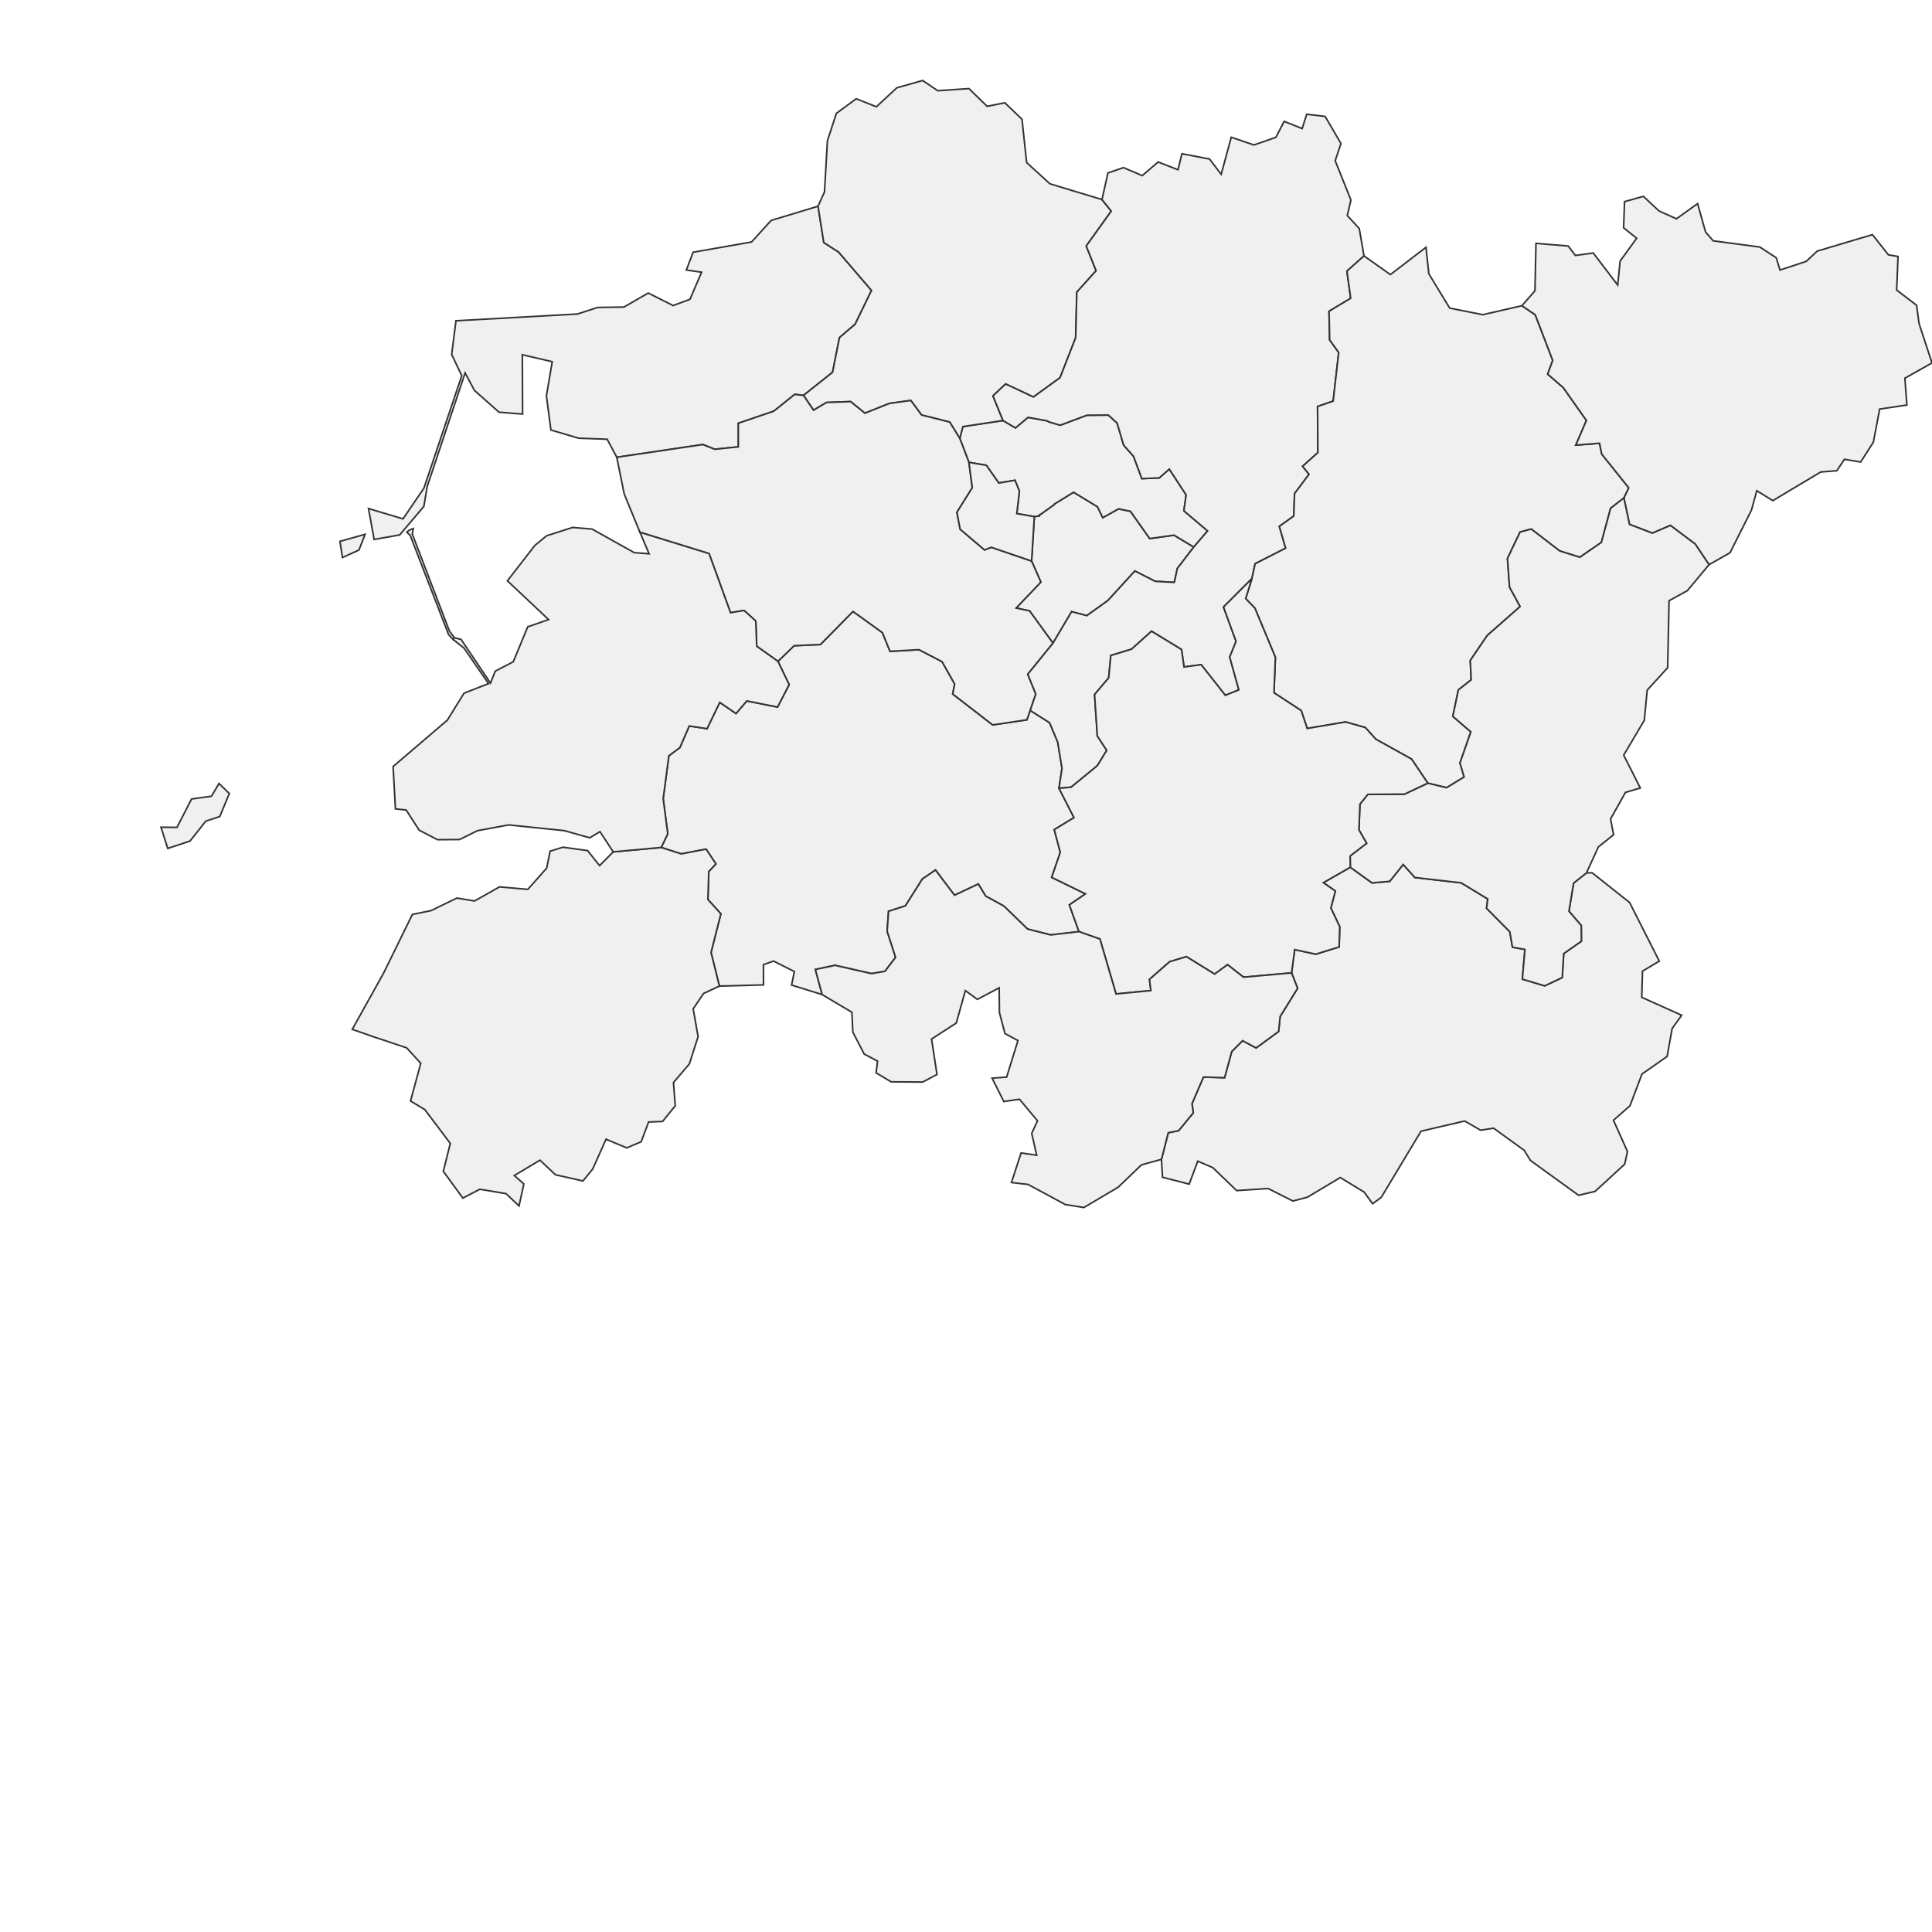
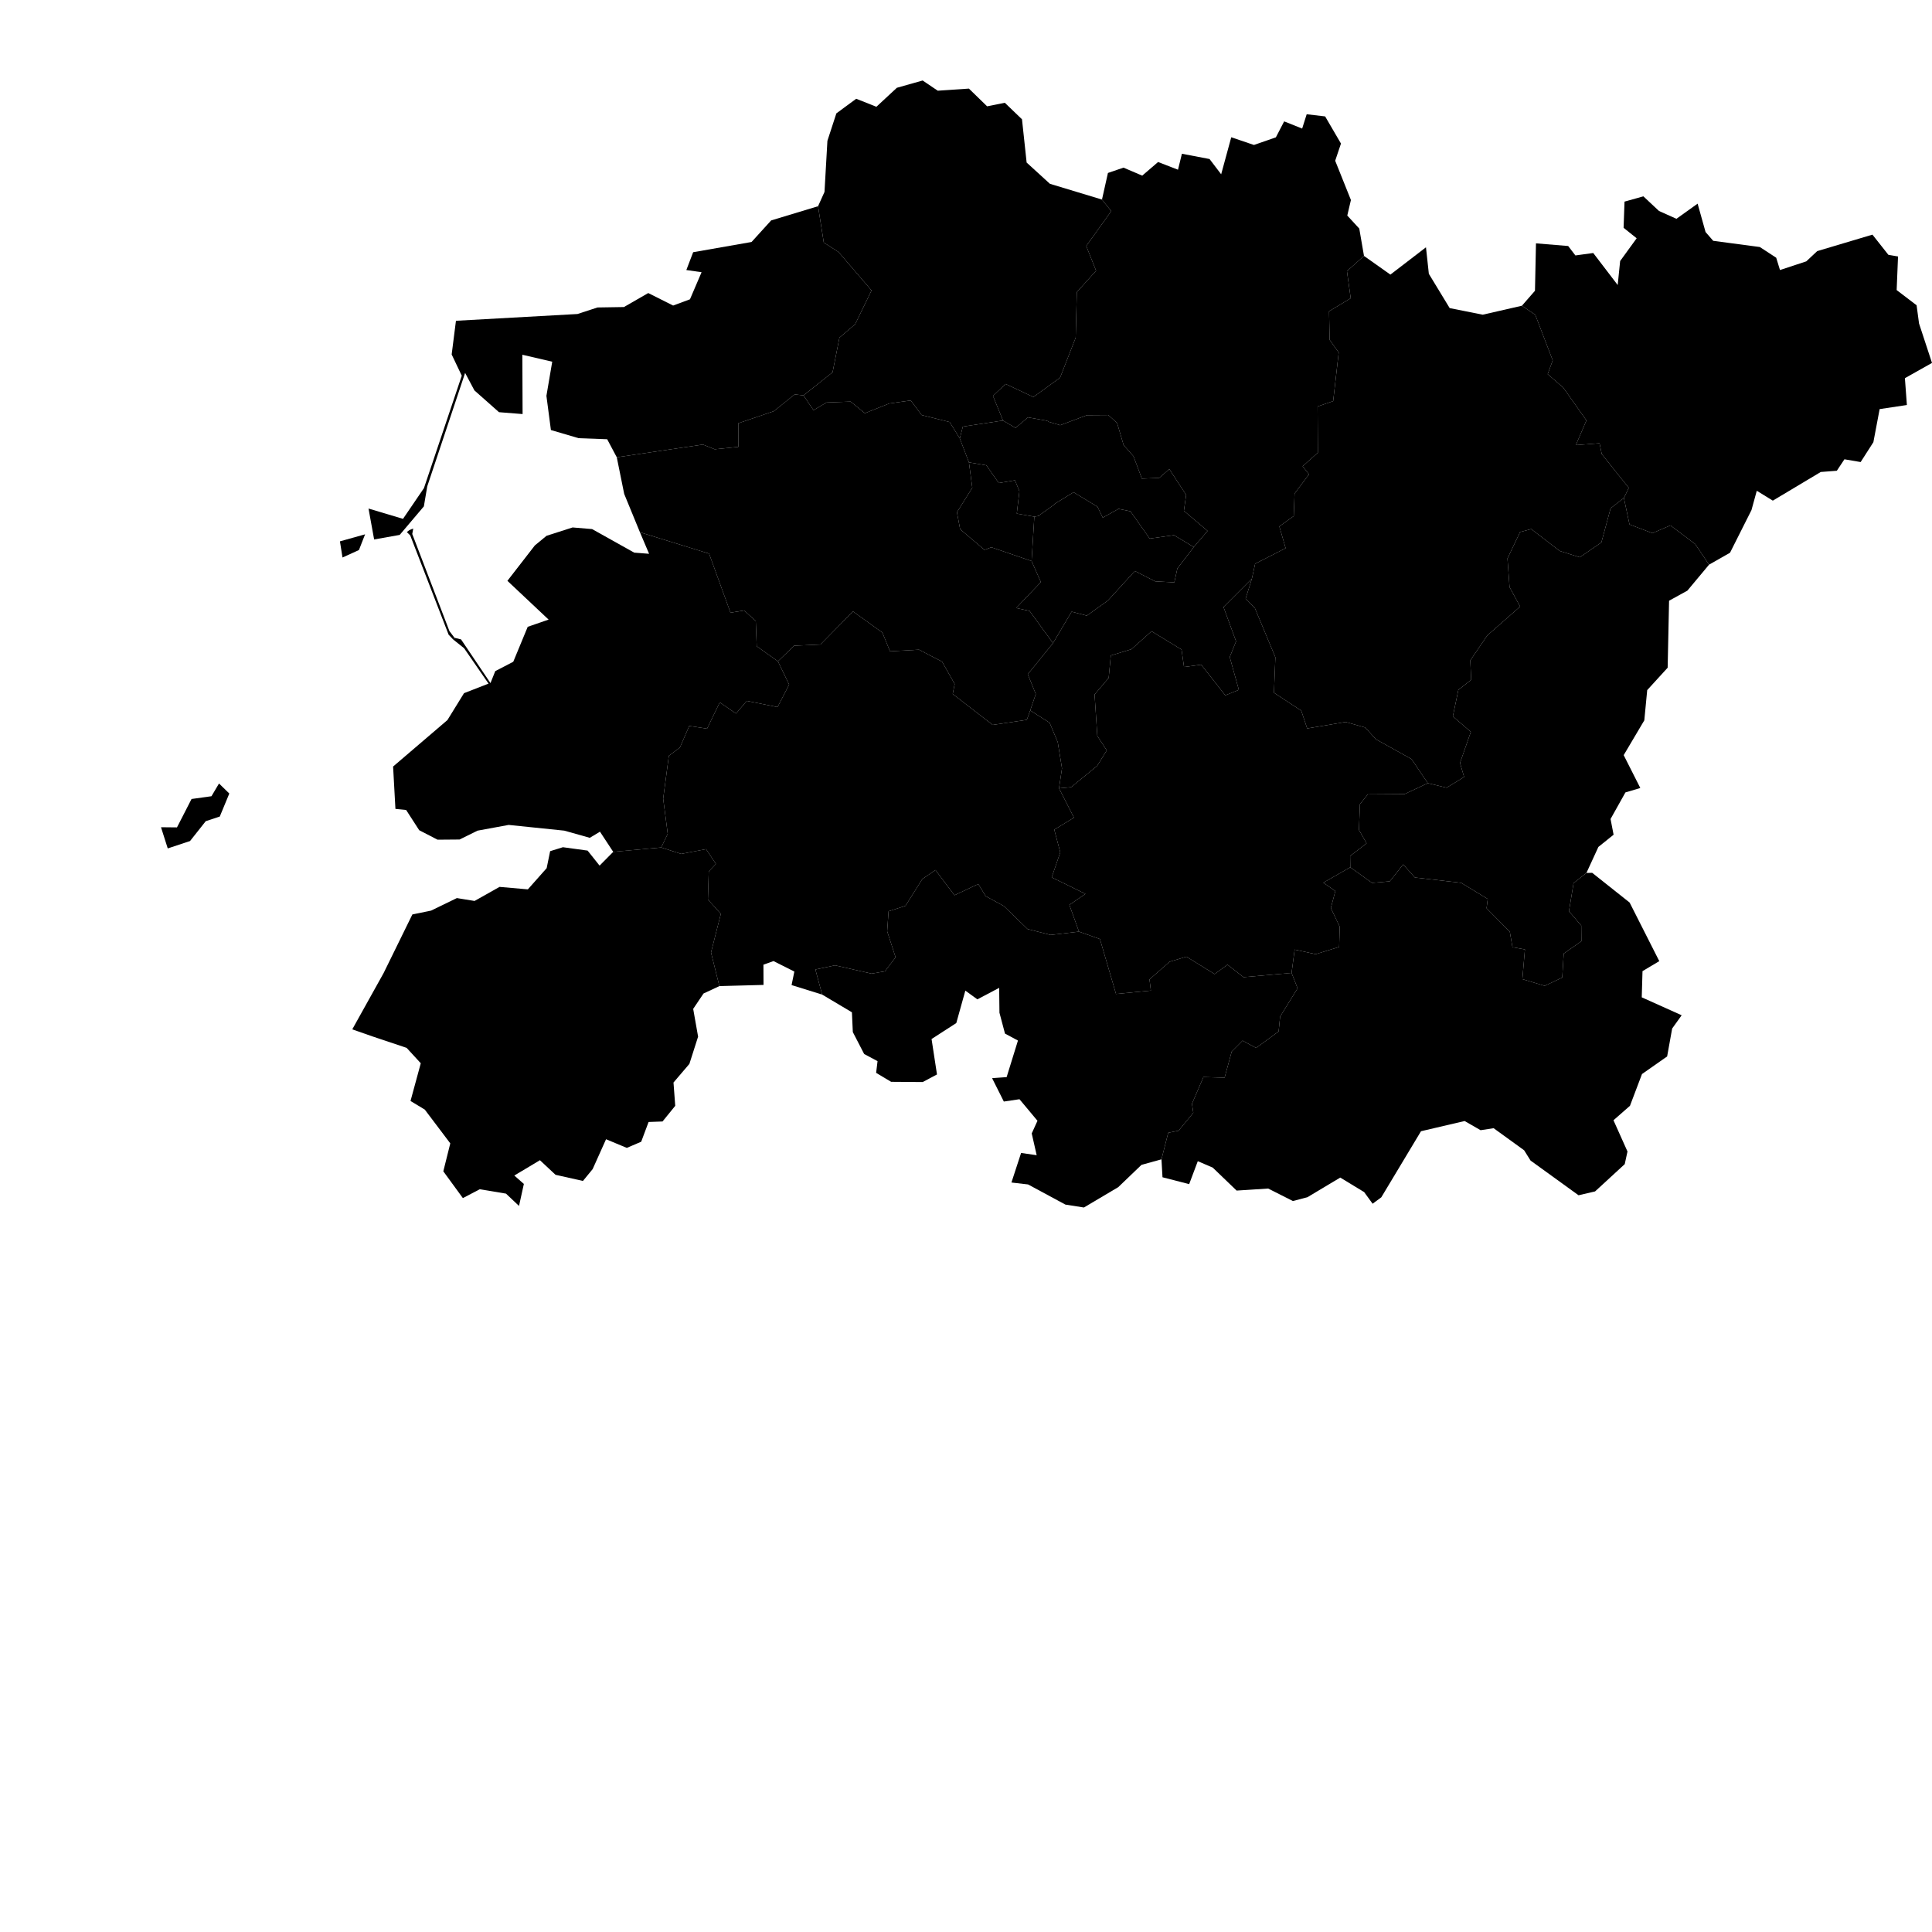
<svg xmlns="http://www.w3.org/2000/svg" width="1200" height="1200" viewBox="0 0 1100 1200">
-   <style>
- .region-path { stroke: #333; }
- .sido { stroke-width: 2; fill: #e0e0e0; }
- .sigungu { stroke-width: 1; fill: #f0f0f0; }
- </style>
-   <path id="35011" data-region="전주시 완산구" data-code="35011" d="M 691.47 339.77 L 679.19 332.40 L 664.10 334.51 L 652.15 317.58 L 644.73 316.06 L 634.95 321.53 L 631.67 314.75 L 616.81 305.74 L 604.86 313.09 L 604.87 313.35 L 595.95 319.75 L 595.85 319.65 L 595.82 319.67 L 595.47 319.88 L 595.47 320.42 L 595.19 320.44 L 592.44 320.90 L 590.74 348.49 L 596.50 361.55 L 581.12 377.66 L 589.49 379.44 L 604.03 399.48 L 615.60 379.93 L 625.04 382.39 L 638.15 372.99 L 654.89 354.67 L 667.52 361.09 L 679.40 361.73 L 681.29 353.06 L 691.47 339.77 Z" fill="#f0f0f0" stroke="#333" class="region-path sigungu" />
-   <path id="35012" data-region="전주시 덕진구" data-code="35012" d="M 691.47 339.77 L 700.06 329.76 L 685.34 317.28 L 686.73 307.38 L 676.27 291.35 L 670.03 296.82 L 659.24 297.29 L 654.04 283.40 L 647.90 276.46 L 643.85 262.72 L 638.40 257.80 L 625.10 257.90 L 608.50 264.10 L 601.30 261.98 L 601.01 261.67 L 599.90 261.25 L 599.64 261.23 L 588.51 259.23 L 580.74 265.78 L 572.98 261.20 L 548.04 264.96 L 546.15 272.33 L 551.83 287.18 L 562.65 289.03 L 570.34 300.01 L 580.42 298.33 L 583.10 304.90 L 583.12 305.06 L 583.14 305.16 L 583.16 305.30 L 581.54 319.01 L 592.44 320.90 L 595.19 320.44 L 595.47 320.42 L 595.47 319.88 L 595.82 319.67 L 595.85 319.65 L 595.95 319.75 L 604.87 313.35 L 604.86 313.09 L 616.81 305.74 L 631.67 314.75 L 634.95 321.53 L 644.73 316.06 L 652.15 317.58 L 664.10 334.51 L 679.19 332.40 L 691.47 339.77 Z" fill="#f0f0f0" stroke="#333" class="region-path sigungu" />
-   <path id="35020" data-region="군산시" data-code="35020" d="M 176.76 331.88 L 161.15 336.24 L 162.73 346.28 L 172.95 341.63 L 176.76 331.88 Z M 449.06 245.59 L 467.13 231.23 L 471.40 209.71 L 481.14 201.40 L 491.32 180.39 L 470.85 156.54 L 461.67 150.64 L 458.11 128.09 L 428.97 136.91 L 416.81 150.30 L 380.53 156.66 L 376.30 167.72 L 385.76 169.08 L 378.55 185.90 L 368.09 189.78 L 352.64 182.02 L 337.54 190.71 L 321.12 190.97 L 308.66 195.04 L 233.20 199.24 L 230.54 220.16 L 236.81 233.35 L 213.32 303.18 L 200.32 322.27 L 178.89 315.87 L 182.38 335.07 L 198.26 332.24 L 213.27 314.52 L 215.37 302.09 L 238.89 231.62 L 244.67 242.49 L 259.94 256.02 L 274.59 257.18 L 274.44 220.34 L 293.00 224.66 L 289.39 245.87 L 292.18 267.10 L 309.41 272.17 L 327.13 272.82 L 333.09 284.03 L 386.58 276.12 L 393.93 279.05 L 408.61 277.56 L 408.58 262.90 L 430.60 255.41 L 443.62 244.97 L 449.06 245.59 Z" fill="#f0f0f0" stroke="#333" class="region-path sigungu" />
-   <path id="35030" data-region="익산시" data-code="35030" d="M 551.81 55.03 L 532.46 56.34 L 523.07 50.00 L 507.05 54.53 L 494.34 66.32 L 481.81 61.34 L 469.48 70.42 L 463.92 87.46 L 462.11 119.21 L 458.11 128.09 L 461.67 150.64 L 470.85 156.54 L 491.32 180.39 L 481.14 201.40 L 471.40 209.71 L 467.13 231.23 L 449.06 245.59 L 455.29 254.79 L 463.39 249.99 L 478.33 249.44 L 487.19 256.65 L 502.40 250.59 L 515.71 248.74 L 522.41 257.78 L 539.87 262.16 L 546.15 272.33 L 548.04 264.96 L 572.98 261.20 L 566.75 245.89 L 574.61 238.49 L 591.86 246.59 L 608.42 234.60 L 618.13 209.73 L 618.83 181.46 L 630.80 168.15 L 624.69 152.79 L 640.22 131.14 L 634.46 123.95 L 602.12 114.16 L 587.66 100.96 L 584.78 74.10 L 574.12 63.84 L 563.12 66.04 L 551.81 55.03 Z" fill="#f0f0f0" stroke="#333" class="region-path sigungu" />
-   <path id="35040" data-region="정읍시" data-code="35040" d="M 589.88 441.26 L 587.79 447.09 L 566.57 450.25 L 541.75 431.06 L 542.96 424.85 L 535.14 410.96 L 520.80 403.53 L 502.80 404.54 L 498.07 392.92 L 479.81 379.77 L 459.58 400.32 L 443.24 401.06 L 433.19 410.77 L 440.15 425.22 L 432.94 439.18 L 413.83 435.34 L 407.17 443.20 L 397.06 436.25 L 389.16 452.59 L 378.11 450.90 L 372.28 464.34 L 365.44 469.42 L 361.91 496.05 L 364.75 517.91 L 360.69 526.38 L 373.09 530.37 L 388.57 527.43 L 394.67 536.60 L 390.22 541.28 L 389.69 558.69 L 397.73 567.59 L 391.63 591.60 L 396.82 612.48 L 424.24 611.75 L 424.18 599.17 L 430.45 596.94 L 443.39 603.45 L 441.66 611.85 L 460.66 617.76 L 456.45 602.17 L 468.67 599.59 L 491.33 604.74 L 499.65 603.31 L 506.27 594.62 L 501.04 578.45 L 501.90 566.01 L 512.39 562.64 L 522.88 545.98 L 531.05 540.39 L 542.85 556.05 L 557.64 549.08 L 562.23 556.62 L 573.52 562.77 L 588.23 577.04 L 602.55 580.70 L 620.18 578.65 L 614.21 562.04 L 624.19 555.20 L 603.24 544.94 L 608.56 529.40 L 604.83 515.31 L 617.07 507.85 L 607.77 489.62 L 609.63 477.21 L 606.98 460.96 L 601.93 448.89 L 589.88 441.26 Z" fill="#f0f0f0" stroke="#333" class="region-path sigungu" />
-   <path id="35050" data-region="남원시" data-code="35050" d="M 935.36 542.20 L 927.37 548.55 L 924.51 565.99 L 932.14 574.87 L 932.22 584.61 L 921.25 592.28 L 920.34 607.19 L 909.42 612.32 L 895.57 608.16 L 897.16 589.71 L 889.43 588.33 L 887.77 578.72 L 873.33 564.13 L 874.07 558.37 L 857.56 548.34 L 828.79 545.03 L 821.55 536.92 L 813.19 547.42 L 802.21 548.38 L 788.69 538.67 L 771.95 548.24 L 779.40 553.45 L 776.61 564.00 L 782.13 575.60 L 781.77 588.16 L 767.19 592.65 L 754.13 589.81 L 752.22 604.30 L 755.95 613.85 L 745.11 631.41 L 744.17 640.67 L 730.19 650.89 L 721.78 646.36 L 715.04 653.14 L 710.61 669.37 L 697.47 668.97 L 690.35 685.58 L 691.19 691.16 L 682.06 702.28 L 675.60 703.59 L 671.41 720.08 L 672.05 731.22 L 688.61 735.49 L 693.97 721.23 L 703.25 725.22 L 718.09 739.49 L 737.68 738.22 L 753.04 745.98 L 762.05 743.62 L 782.46 731.41 L 797.30 740.43 L 802.56 747.66 L 807.95 743.67 L 832.61 702.62 L 859.71 696.29 L 869.62 701.99 L 877.71 700.74 L 896.66 714.46 L 900.64 720.83 L 930.47 742.40 L 940.73 740.01 L 959.15 723.07 L 960.86 715.22 L 952.16 695.81 L 962.40 686.83 L 969.87 667.11 L 985.49 656.17 L 988.61 638.83 L 994.51 630.60 L 969.72 619.46 L 970.19 603.19 L 980.61 596.98 L 962.19 560.59 L 938.93 542.12 L 935.36 542.20 Z" fill="#f0f0f0" stroke="#333" class="region-path sigungu" />
-   <path id="35060" data-region="김제시" data-code="35060" d="M 232.29 396.15 L 229.15 391.98 L 206.06 331.67 L 206.67 328.32 L 205.40 328.75 L 204.13 329.37 L 202.69 330.48 L 204.81 332.57 L 228.65 394.23 L 231.49 397.21 L 232.29 396.15 Z M 449.06 245.59 L 443.62 244.97 L 430.60 255.41 L 408.58 262.90 L 408.61 277.56 L 393.93 279.05 L 386.58 276.12 L 333.09 284.03 L 337.70 306.78 L 347.48 330.60 L 390.42 343.86 L 403.73 380.55 L 412.18 379.18 L 419.42 385.72 L 420.02 401.40 L 433.19 410.77 L 443.24 401.06 L 459.58 400.32 L 479.81 379.77 L 498.07 392.92 L 502.80 404.54 L 520.80 403.53 L 535.14 410.96 L 542.96 424.85 L 541.75 431.06 L 566.57 450.25 L 587.79 447.09 L 589.88 441.26 L 593.35 431.09 L 588.37 418.80 L 604.03 399.48 L 589.49 379.44 L 581.12 377.66 L 596.50 361.55 L 590.74 348.49 L 565.74 339.92 L 561.53 341.56 L 546.36 328.71 L 544.37 318.19 L 553.91 302.94 L 551.83 287.18 L 546.15 272.33 L 539.87 262.16 L 522.41 257.78 L 515.71 248.74 L 502.40 250.59 L 487.19 256.65 L 478.33 249.44 L 463.39 249.99 L 455.29 254.79 L 449.06 245.59 Z" fill="#f0f0f0" stroke="#333" class="region-path sigungu" />
-   <path id="35510" data-region="완주군" data-code="35510" d="M 583.10 304.90 L 580.42 298.33 L 570.34 300.01 L 562.65 289.03 L 551.83 287.18 L 553.91 302.94 L 544.37 318.19 L 546.36 328.71 L 561.53 341.56 L 565.74 339.92 L 590.74 348.49 L 592.44 320.90 L 581.54 319.01 L 583.16 305.30 L 583.14 305.16 L 583.12 305.06 L 583.10 304.90 Z M 797.20 158.96 L 794.27 141.97 L 786.82 133.88 L 789.08 124.23 L 779.31 99.84 L 782.90 89.17 L 773.07 72.31 L 761.61 70.96 L 758.79 79.86 L 747.61 75.39 L 742.47 85.30 L 728.85 90.04 L 714.75 85.26 L 708.49 108.25 L 701.27 98.77 L 684.11 95.50 L 681.67 105.41 L 669.31 100.63 L 659.46 109.09 L 647.83 104.12 L 638.16 107.43 L 634.46 123.95 L 640.22 131.14 L 624.69 152.79 L 630.80 168.15 L 618.83 181.46 L 618.13 209.73 L 608.42 234.60 L 591.86 246.59 L 574.61 238.49 L 566.75 245.89 L 572.98 261.20 L 580.74 265.78 L 588.51 259.23 L 599.64 261.23 L 599.90 261.25 L 601.01 261.67 L 601.30 261.98 L 608.50 264.10 L 625.10 257.90 L 638.40 257.80 L 643.85 262.72 L 647.90 276.46 L 654.04 283.40 L 659.24 297.29 L 670.03 296.82 L 676.27 291.35 L 686.73 307.38 L 685.34 317.28 L 700.06 329.76 L 691.47 339.77 L 681.29 353.06 L 679.40 361.73 L 667.52 361.09 L 654.89 354.67 L 638.15 372.99 L 625.04 382.39 L 615.60 379.93 L 604.03 399.48 L 588.37 418.80 L 593.35 431.09 L 589.88 441.26 L 601.93 448.89 L 606.98 460.96 L 609.63 477.21 L 607.77 489.62 L 615.28 488.94 L 631.54 475.62 L 637.42 466.06 L 631.57 457.13 L 629.86 431.37 L 638.61 421.07 L 639.95 407.14 L 652.80 403.22 L 665.24 392.08 L 683.88 403.46 L 685.42 414.27 L 696.06 412.85 L 711.06 431.88 L 719.47 428.48 L 713.81 408.11 L 717.74 398.35 L 709.94 377.03 L 727.58 359.38 L 729.59 350.15 L 748.53 340.49 L 744.62 326.95 L 753.57 320.53 L 754.08 306.55 L 763.07 294.60 L 759.08 289.62 L 768.56 281.12 L 768.37 252.47 L 778.05 249.14 L 781.50 218.95 L 775.87 211.10 L 775.50 193.34 L 788.95 185.25 L 786.61 168.40 L 797.20 158.96 Z" fill="#f0f0f0" stroke="#333" class="region-path sigungu" />
-   <path id="35520" data-region="진안군" data-code="35520" d="M 895.29 189.89 L 870.96 195.46 L 850.42 191.36 L 837.48 170.07 L 835.70 153.60 L 813.60 170.56 L 797.20 158.96 L 786.61 168.40 L 788.95 185.25 L 775.50 193.34 L 775.87 211.10 L 781.50 218.95 L 778.05 249.14 L 768.37 252.47 L 768.56 281.12 L 759.08 289.62 L 763.07 294.60 L 754.08 306.55 L 753.57 320.53 L 744.62 326.95 L 748.53 340.49 L 729.59 350.15 L 727.58 359.38 L 723.69 371.80 L 729.43 377.73 L 742.16 408.27 L 741.29 430.28 L 758.22 441.38 L 761.92 452.46 L 785.78 448.43 L 798.01 451.89 L 804.54 459.14 L 826.75 471.49 L 836.85 486.45 L 848.49 489.26 L 859.39 482.61 L 856.83 473.88 L 863.57 454.57 L 852.39 444.95 L 855.81 428.51 L 863.77 422.25 L 863.23 410.20 L 873.79 394.67 L 894.18 376.74 L 887.61 364.66 L 886.32 346.86 L 894.16 330.44 L 901.07 328.61 L 918.76 342.21 L 931.25 346.13 L 944.66 336.89 L 950.38 315.70 L 958.63 309.30 L 961.67 303.02 L 944.88 282.05 L 943.50 275.31 L 928.77 276.47 L 935.35 261.13 L 920.95 240.73 L 911.30 232.39 L 914.42 223.81 L 903.59 195.54 L 895.29 189.89 Z" fill="#f0f0f0" stroke="#333" class="region-path sigungu" />
-   <path id="35530" data-region="무주군" data-code="35530" d="M 1128.90 159.30 L 1122.91 158.27 L 1113.01 145.74 L 1078.71 155.97 L 1071.91 162.34 L 1055.58 167.72 L 1053.23 160.07 L 1043.06 153.43 L 1014.10 149.58 L 1009.35 144.11 L 1004.42 126.49 L 991.26 135.90 L 980.43 131.04 L 970.73 121.95 L 959.02 125.23 L 958.44 141.50 L 966.56 148.00 L 956.30 162.13 L 954.78 177.04 L 939.59 157.14 L 928.51 158.66 L 924.02 152.80 L 904.02 151.15 L 903.40 180.60 L 895.29 189.89 L 903.59 195.54 L 914.42 223.81 L 911.30 232.39 L 920.95 240.73 L 935.35 261.13 L 928.77 276.47 L 943.50 275.31 L 944.88 282.05 L 961.67 303.02 L 958.63 309.30 L 962.11 325.72 L 976.33 331.15 L 987.51 326.34 L 1002.92 337.92 L 1011.52 350.73 L 1024.55 343.31 L 1037.87 316.84 L 1041.17 304.82 L 1051.13 310.96 L 1080.89 293.16 L 1090.89 292.39 L 1095.61 285.27 L 1105.68 286.99 L 1113.59 274.65 L 1117.48 254.10 L 1134.40 251.56 L 1133.17 234.89 L 1150.00 225.42 L 1141.95 200.92 L 1140.43 189.60 L 1128.05 180.17 L 1128.90 159.30 Z" fill="#f0f0f0" stroke="#333" class="region-path sigungu" />
-   <path id="35540" data-region="장수군" data-code="35540" d="M 958.63 309.30 L 950.38 315.70 L 944.66 336.89 L 931.25 346.13 L 918.76 342.21 L 901.07 328.61 L 894.16 330.44 L 886.32 346.86 L 887.61 364.66 L 894.18 376.74 L 873.79 394.67 L 863.23 410.20 L 863.77 422.25 L 855.81 428.51 L 852.39 444.95 L 863.57 454.57 L 856.83 473.88 L 859.39 482.61 L 848.49 489.26 L 836.85 486.45 L 822.34 493.24 L 799.59 493.40 L 794.68 499.48 L 794.07 515.48 L 798.82 523.80 L 788.59 531.65 L 788.69 538.67 L 802.21 548.38 L 813.19 547.42 L 821.55 536.92 L 828.79 545.03 L 857.56 548.34 L 874.07 558.37 L 873.33 564.13 L 887.77 578.72 L 889.43 588.33 L 897.16 589.71 L 895.57 608.16 L 909.42 612.32 L 920.34 607.19 L 921.25 592.28 L 932.22 584.61 L 932.14 574.87 L 924.51 565.99 L 927.37 548.55 L 935.36 542.20 L 942.79 526.04 L 952.23 518.46 L 950.34 508.70 L 959.58 492.19 L 968.82 489.44 L 958.50 469.03 L 971.31 447.41 L 973.11 428.64 L 985.81 414.73 L 986.69 373.12 L 998.06 366.86 L 1011.52 350.73 L 1002.92 337.92 L 987.51 326.34 L 976.33 331.15 L 962.11 325.72 L 958.63 309.30 Z" fill="#f0f0f0" stroke="#333" class="region-path sigungu" />
-   <path id="35550" data-region="임실군" data-code="35550" d="M 836.85 486.45 L 826.75 471.49 L 804.54 459.14 L 798.01 451.89 L 785.78 448.43 L 761.92 452.46 L 758.22 441.38 L 741.29 430.28 L 742.16 408.27 L 729.43 377.73 L 723.69 371.80 L 727.58 359.38 L 709.94 377.03 L 717.74 398.35 L 713.81 408.11 L 719.47 428.48 L 711.06 431.88 L 696.06 412.85 L 685.42 414.27 L 683.88 403.46 L 665.24 392.08 L 652.80 403.22 L 639.95 407.14 L 638.61 421.07 L 629.86 431.37 L 631.57 457.13 L 637.42 466.06 L 631.54 475.62 L 615.28 488.94 L 607.77 489.62 L 617.07 507.85 L 604.83 515.31 L 608.56 529.40 L 603.24 544.94 L 624.19 555.20 L 614.21 562.04 L 620.18 578.65 L 633.19 583.27 L 643.18 617.37 L 664.83 615.26 L 663.97 608.31 L 676.49 597.35 L 686.91 594.20 L 704.43 605.03 L 712.42 599.18 L 722.38 606.94 L 752.22 604.30 L 754.13 589.81 L 767.19 592.65 L 781.77 588.16 L 782.13 575.60 L 776.61 564.00 L 779.40 553.45 L 771.95 548.24 L 788.69 538.67 L 788.59 531.65 L 798.82 523.80 L 794.07 515.48 L 794.68 499.48 L 799.59 493.40 L 822.34 493.24 L 836.85 486.45 Z" fill="#f0f0f0" stroke="#333" class="region-path sigungu" />
-   <path id="35560" data-region="순창군" data-code="35560" d="M 620.18 578.65 L 602.55 580.70 L 588.23 577.04 L 573.52 562.77 L 562.23 556.62 L 557.64 549.08 L 542.85 556.05 L 531.05 540.39 L 522.88 545.98 L 512.39 562.64 L 501.90 566.01 L 501.04 578.45 L 506.27 594.62 L 499.65 603.31 L 491.33 604.74 L 468.67 599.59 L 456.45 602.17 L 460.66 617.76 L 479.14 628.75 L 479.70 641.04 L 486.75 654.67 L 495.06 659.09 L 494.18 666.37 L 503.51 671.94 L 523.12 672.08 L 531.98 667.36 L 528.61 645.35 L 543.97 635.44 L 549.59 615.29 L 557.06 620.72 L 570.60 613.57 L 570.78 629.03 L 574.22 641.99 L 582.27 646.30 L 575.24 669.01 L 566.21 669.67 L 573.50 684.19 L 583.22 682.75 L 594.40 696.14 L 590.82 703.99 L 593.90 717.52 L 584.22 716.12 L 578.22 734.48 L 588.55 735.68 L 611.74 748.19 L 623.24 750.00 L 644.55 737.37 L 659.00 723.51 L 671.41 720.08 L 675.60 703.59 L 682.06 702.28 L 691.19 691.16 L 690.35 685.58 L 697.47 668.97 L 710.61 669.37 L 715.04 653.14 L 721.78 646.36 L 730.19 650.89 L 744.17 640.67 L 745.11 631.41 L 755.95 613.85 L 752.22 604.30 L 722.38 606.94 L 712.42 599.18 L 704.43 605.03 L 686.91 594.20 L 676.49 597.35 L 663.97 608.31 L 664.83 615.26 L 643.18 617.37 L 633.19 583.27 L 620.18 578.65 Z" fill="#f0f0f0" stroke="#333" class="region-path sigungu" />
-   <path id="35570" data-region="고창군" data-code="35570" d="M 330.88 529.10 L 322.41 537.65 L 314.97 528.32 L 299.64 526.22 L 291.70 528.68 L 289.54 539.23 L 277.86 552.40 L 260.28 550.86 L 244.76 559.60 L 233.77 557.81 L 217.74 565.60 L 206.13 567.98 L 188.27 604.39 L 168.80 639.35 L 181.45 643.77 L 202.57 650.85 L 211.35 660.41 L 204.98 683.84 L 213.84 689.19 L 229.68 710.17 L 225.35 727.52 L 237.50 744.16 L 247.98 738.67 L 264.28 741.38 L 272.37 749.03 L 275.38 735.37 L 269.45 730.15 L 285.36 720.62 L 295.04 729.68 L 312.08 733.51 L 318.11 726.15 L 326.43 707.60 L 339.32 712.97 L 348.26 709.15 L 352.85 696.89 L 361.51 696.57 L 369.40 686.85 L 368.32 672.37 L 378.19 660.81 L 383.60 643.87 L 380.55 626.63 L 386.98 617.07 L 396.82 612.48 L 391.63 591.60 L 397.73 567.59 L 389.69 558.69 L 390.22 541.28 L 394.67 536.60 L 388.57 527.43 L 373.09 530.37 L 360.69 526.38 L 330.88 529.10 Z" fill="#f0f0f0" stroke="#333" class="region-path sigungu" />
-   <path id="35580" data-region="부안군" data-code="35580" d="M 86.03 486.64 L 81.35 494.55 L 68.97 496.27 L 59.93 513.91 L 50.00 513.81 L 54.19 526.97 L 68.04 522.38 L 77.79 510.05 L 86.51 507.17 L 92.43 492.87 L 86.03 486.64 Z M 347.48 330.60 L 353.16 343.97 L 343.92 343.25 L 317.76 328.62 L 305.65 327.61 L 289.47 332.79 L 282.21 338.77 L 265.16 360.76 L 290.75 384.84 L 277.78 389.32 L 268.80 411.03 L 257.61 416.85 L 254.64 424.28 L 236.37 397.15 L 232.29 396.15 L 231.49 397.21 L 238.24 402.60 L 253.44 424.61 L 238.21 430.54 L 227.90 447.25 L 194.16 476.11 L 195.61 502.41 L 202.26 503.10 L 210.37 515.66 L 221.77 521.55 L 235.44 521.44 L 246.62 515.93 L 265.95 512.37 L 300.52 515.93 L 316.31 520.38 L 322.65 516.57 L 330.88 529.10 L 360.69 526.38 L 364.75 517.91 L 361.91 496.05 L 365.44 469.42 L 372.28 464.34 L 378.11 450.90 L 389.16 452.59 L 397.06 436.25 L 407.17 443.20 L 413.83 435.34 L 432.94 439.18 L 440.15 425.22 L 433.19 410.77 L 420.02 401.40 L 419.42 385.72 L 412.18 379.18 L 403.73 380.55 L 390.42 343.86 L 347.48 330.60 Z" fill="#f0f0f0" stroke="#333" class="region-path sigungu" />
+   <path id="35011" data-region="전주시 완산구" data-code="35011" d="M 691.47 339.77 L 679.19 332.40 L 664.10 334.51 L 652.15 317.58 L 644.73 316.06 L 634.95 321.53 L 631.67 314.75 L 616.81 305.74 L 604.86 313.09 L 604.87 313.35 L 595.95 319.75 L 595.85 319.65 L 595.82 319.67 L 595.47 319.88 L 595.47 320.42 L 595.19 320.44 L 592.44 320.90 L 590.74 348.49 L 596.50 361.55 L 581.12 377.66 L 589.49 379.44 L 604.03 399.48 L 615.60 379.93 L 625.04 382.39 L 638.15 372.99 L 654.89 354.67 L 667.52 361.09 L 679.40 361.73 L 681.29 353.06 L 691.47 339.77 Z" class="region-path sigungu" />
+   <path id="35012" data-region="전주시 덕진구" data-code="35012" d="M 691.47 339.77 L 700.06 329.76 L 685.34 317.28 L 686.73 307.38 L 676.27 291.35 L 670.03 296.82 L 659.24 297.29 L 654.04 283.40 L 647.90 276.46 L 643.85 262.72 L 638.40 257.80 L 625.10 257.90 L 608.50 264.10 L 601.30 261.98 L 601.01 261.67 L 599.90 261.25 L 599.64 261.23 L 588.51 259.23 L 580.74 265.78 L 572.98 261.20 L 548.04 264.96 L 546.15 272.33 L 551.83 287.18 L 562.65 289.03 L 570.34 300.01 L 580.42 298.33 L 583.10 304.90 L 583.12 305.06 L 583.14 305.16 L 583.16 305.30 L 581.54 319.01 L 592.44 320.90 L 595.19 320.44 L 595.47 320.42 L 595.47 319.88 L 595.82 319.67 L 595.85 319.65 L 595.95 319.75 L 604.87 313.35 L 604.86 313.09 L 616.81 305.74 L 631.67 314.75 L 634.95 321.53 L 644.73 316.06 L 652.15 317.58 L 664.10 334.51 L 679.19 332.40 L 691.47 339.77 Z" class="region-path sigungu" />
+   <path id="35020" data-region="군산시" data-code="35020" d="M 176.76 331.88 L 161.15 336.24 L 162.73 346.28 L 172.95 341.63 L 176.76 331.88 Z M 449.06 245.59 L 467.13 231.23 L 471.40 209.71 L 481.14 201.40 L 491.32 180.39 L 470.85 156.54 L 461.67 150.64 L 458.11 128.09 L 428.97 136.91 L 416.81 150.30 L 380.53 156.66 L 376.30 167.72 L 385.76 169.08 L 378.55 185.90 L 368.09 189.78 L 352.64 182.02 L 337.54 190.71 L 321.12 190.97 L 308.66 195.04 L 233.20 199.24 L 230.54 220.16 L 236.81 233.35 L 213.32 303.18 L 200.32 322.27 L 178.89 315.87 L 182.38 335.07 L 198.26 332.24 L 213.27 314.52 L 215.37 302.09 L 238.89 231.62 L 244.67 242.49 L 259.94 256.02 L 274.59 257.18 L 274.44 220.34 L 293.00 224.66 L 289.39 245.87 L 292.18 267.10 L 309.41 272.17 L 327.13 272.82 L 333.09 284.03 L 386.58 276.12 L 393.93 279.05 L 408.61 277.56 L 408.58 262.90 L 430.60 255.41 L 443.62 244.97 L 449.06 245.59 Z" class="region-path sigungu" />
+   <path id="35030" data-region="익산시" data-code="35030" d="M 551.81 55.03 L 532.46 56.34 L 523.07 50.00 L 507.05 54.53 L 494.34 66.32 L 481.81 61.34 L 469.48 70.42 L 463.92 87.46 L 462.11 119.21 L 458.11 128.09 L 461.67 150.64 L 470.85 156.54 L 491.32 180.39 L 481.14 201.40 L 471.40 209.71 L 467.13 231.23 L 449.06 245.59 L 455.29 254.79 L 463.39 249.99 L 478.33 249.44 L 487.19 256.65 L 502.40 250.59 L 515.71 248.74 L 522.41 257.78 L 539.87 262.16 L 546.15 272.33 L 548.04 264.96 L 572.98 261.20 L 566.75 245.89 L 574.61 238.49 L 591.86 246.59 L 608.42 234.60 L 618.13 209.73 L 618.83 181.46 L 630.80 168.15 L 624.69 152.79 L 640.22 131.14 L 634.46 123.95 L 602.12 114.16 L 587.66 100.96 L 584.78 74.10 L 574.12 63.84 L 563.12 66.04 L 551.81 55.03 Z" class="region-path sigungu" />
+   <path id="35040" data-region="정읍시" data-code="35040" d="M 589.88 441.26 L 587.79 447.09 L 566.57 450.25 L 541.75 431.06 L 542.96 424.85 L 535.14 410.96 L 520.80 403.53 L 502.80 404.54 L 498.07 392.92 L 479.81 379.77 L 459.58 400.32 L 443.24 401.06 L 433.19 410.77 L 440.15 425.22 L 432.94 439.18 L 413.83 435.34 L 407.17 443.20 L 397.06 436.25 L 389.16 452.59 L 378.11 450.90 L 372.28 464.34 L 365.44 469.42 L 361.91 496.05 L 364.75 517.91 L 360.69 526.38 L 373.09 530.37 L 388.57 527.43 L 394.67 536.60 L 390.22 541.28 L 389.69 558.69 L 397.73 567.59 L 391.63 591.60 L 396.82 612.48 L 424.24 611.75 L 424.18 599.17 L 430.45 596.94 L 443.39 603.45 L 441.66 611.85 L 460.66 617.76 L 456.45 602.17 L 468.67 599.59 L 491.33 604.74 L 499.65 603.31 L 506.27 594.62 L 501.04 578.45 L 501.90 566.01 L 512.39 562.64 L 522.88 545.98 L 531.05 540.39 L 542.85 556.05 L 557.64 549.08 L 562.23 556.62 L 573.52 562.77 L 588.23 577.04 L 602.55 580.70 L 620.18 578.65 L 614.21 562.04 L 624.19 555.20 L 603.24 544.94 L 608.56 529.40 L 604.83 515.31 L 617.07 507.85 L 607.77 489.62 L 609.63 477.21 L 606.98 460.96 L 601.93 448.89 L 589.88 441.26 Z" class="region-path sigungu" />
+   <path id="35050" data-region="남원시" data-code="35050" d="M 935.36 542.20 L 927.37 548.55 L 924.51 565.99 L 932.14 574.87 L 932.22 584.61 L 921.25 592.28 L 920.34 607.19 L 909.42 612.32 L 895.57 608.16 L 897.16 589.71 L 889.43 588.33 L 887.77 578.72 L 873.33 564.13 L 874.07 558.37 L 857.56 548.34 L 828.79 545.03 L 821.55 536.92 L 813.19 547.42 L 802.21 548.38 L 788.69 538.67 L 771.95 548.24 L 779.40 553.45 L 776.61 564.00 L 782.13 575.60 L 781.77 588.16 L 767.19 592.65 L 754.13 589.81 L 752.22 604.30 L 755.95 613.85 L 745.11 631.41 L 744.17 640.67 L 730.19 650.89 L 721.78 646.36 L 715.04 653.14 L 710.61 669.37 L 697.47 668.97 L 690.35 685.58 L 691.19 691.16 L 682.06 702.28 L 675.60 703.59 L 671.41 720.08 L 672.05 731.22 L 688.61 735.49 L 693.97 721.23 L 703.25 725.22 L 718.09 739.49 L 737.68 738.22 L 753.04 745.98 L 762.05 743.62 L 782.46 731.41 L 797.30 740.43 L 802.56 747.66 L 807.95 743.67 L 832.61 702.62 L 859.71 696.29 L 869.62 701.99 L 877.71 700.74 L 896.66 714.46 L 900.64 720.83 L 930.47 742.40 L 940.73 740.01 L 959.15 723.07 L 960.86 715.22 L 952.16 695.81 L 962.40 686.83 L 969.87 667.11 L 985.49 656.17 L 988.61 638.83 L 994.51 630.60 L 969.72 619.46 L 970.19 603.19 L 980.61 596.98 L 962.19 560.59 L 938.93 542.12 L 935.36 542.20 Z" class="region-path sigungu" />
+   <path id="35060" data-region="김제시" data-code="35060" d="M 232.29 396.15 L 229.15 391.98 L 206.06 331.67 L 206.67 328.32 L 205.40 328.75 L 204.13 329.37 L 202.69 330.48 L 204.81 332.57 L 228.65 394.23 L 231.49 397.21 L 232.29 396.15 Z M 449.06 245.59 L 443.62 244.97 L 430.60 255.41 L 408.58 262.90 L 408.61 277.56 L 393.93 279.05 L 386.58 276.12 L 333.09 284.03 L 337.70 306.78 L 347.48 330.60 L 390.42 343.86 L 403.73 380.55 L 412.18 379.18 L 419.42 385.72 L 420.02 401.40 L 433.19 410.77 L 443.24 401.06 L 459.58 400.32 L 479.81 379.77 L 498.07 392.92 L 502.80 404.54 L 520.80 403.53 L 535.14 410.96 L 542.96 424.85 L 541.75 431.06 L 566.57 450.25 L 587.79 447.09 L 589.88 441.26 L 593.35 431.09 L 588.37 418.80 L 604.03 399.48 L 589.49 379.44 L 581.12 377.66 L 596.50 361.55 L 590.74 348.49 L 565.74 339.92 L 561.53 341.56 L 546.36 328.71 L 544.37 318.19 L 553.91 302.94 L 551.83 287.18 L 546.15 272.33 L 539.87 262.16 L 522.41 257.78 L 515.71 248.74 L 502.40 250.59 L 487.19 256.65 L 478.33 249.44 L 463.39 249.99 L 455.29 254.79 L 449.06 245.59 Z" class="region-path sigungu" />
+   <path id="35510" data-region="완주군" data-code="35510" d="M 583.10 304.90 L 580.42 298.33 L 570.34 300.01 L 562.65 289.03 L 551.83 287.18 L 553.91 302.94 L 544.37 318.19 L 546.36 328.71 L 561.53 341.56 L 565.74 339.92 L 590.74 348.49 L 592.44 320.90 L 581.54 319.01 L 583.16 305.30 L 583.14 305.16 L 583.12 305.06 L 583.10 304.90 Z M 797.20 158.96 L 794.27 141.97 L 786.82 133.88 L 789.08 124.23 L 779.31 99.84 L 782.90 89.17 L 773.07 72.31 L 761.61 70.96 L 758.79 79.86 L 747.61 75.39 L 742.47 85.30 L 728.85 90.04 L 714.75 85.26 L 708.49 108.25 L 701.27 98.77 L 684.11 95.50 L 681.67 105.41 L 669.31 100.63 L 659.46 109.09 L 647.83 104.12 L 638.16 107.43 L 634.46 123.95 L 640.22 131.14 L 624.69 152.79 L 630.80 168.15 L 618.83 181.46 L 618.13 209.73 L 608.42 234.60 L 591.86 246.59 L 574.61 238.49 L 566.75 245.89 L 572.98 261.20 L 580.74 265.78 L 588.51 259.23 L 599.64 261.23 L 599.90 261.25 L 601.01 261.67 L 601.30 261.98 L 608.50 264.10 L 625.10 257.90 L 638.40 257.80 L 643.85 262.72 L 647.90 276.46 L 654.04 283.40 L 659.24 297.29 L 670.03 296.82 L 676.27 291.35 L 686.73 307.38 L 685.34 317.28 L 700.06 329.76 L 691.47 339.77 L 681.29 353.06 L 679.40 361.73 L 667.52 361.09 L 654.89 354.67 L 638.15 372.99 L 625.04 382.39 L 615.60 379.93 L 604.03 399.48 L 588.37 418.80 L 593.35 431.09 L 589.88 441.26 L 601.93 448.89 L 606.98 460.96 L 609.63 477.21 L 607.77 489.62 L 615.28 488.94 L 631.54 475.62 L 637.42 466.06 L 631.57 457.13 L 629.86 431.37 L 638.61 421.07 L 639.95 407.14 L 652.80 403.22 L 665.24 392.08 L 683.88 403.46 L 685.42 414.27 L 696.06 412.85 L 711.06 431.88 L 719.47 428.48 L 713.81 408.11 L 717.74 398.35 L 709.94 377.03 L 727.58 359.38 L 729.59 350.15 L 748.53 340.49 L 744.62 326.95 L 753.57 320.53 L 754.08 306.55 L 763.07 294.60 L 759.08 289.62 L 768.56 281.12 L 768.37 252.47 L 778.05 249.14 L 781.50 218.95 L 775.87 211.10 L 775.50 193.34 L 788.95 185.25 L 786.61 168.40 L 797.20 158.96 Z" class="region-path sigungu" />
+   <path id="35520" data-region="진안군" data-code="35520" d="M 895.29 189.89 L 870.96 195.46 L 850.42 191.36 L 837.48 170.07 L 835.70 153.60 L 813.60 170.56 L 797.20 158.96 L 786.61 168.40 L 788.95 185.25 L 775.50 193.34 L 775.87 211.10 L 781.50 218.95 L 778.05 249.14 L 768.37 252.47 L 768.56 281.12 L 759.08 289.62 L 763.07 294.60 L 754.08 306.55 L 753.57 320.53 L 744.62 326.95 L 748.53 340.49 L 729.59 350.15 L 727.58 359.38 L 723.69 371.80 L 729.43 377.73 L 742.16 408.27 L 741.29 430.28 L 758.22 441.38 L 761.92 452.46 L 785.78 448.43 L 798.01 451.89 L 804.54 459.14 L 826.75 471.49 L 836.85 486.45 L 848.49 489.26 L 859.39 482.61 L 856.83 473.88 L 863.57 454.57 L 852.39 444.95 L 855.81 428.51 L 863.77 422.25 L 863.23 410.20 L 873.79 394.67 L 894.18 376.74 L 887.61 364.66 L 886.32 346.86 L 894.16 330.44 L 901.07 328.61 L 918.76 342.21 L 931.25 346.13 L 944.66 336.89 L 950.38 315.70 L 958.63 309.30 L 961.67 303.02 L 944.88 282.05 L 943.50 275.31 L 928.77 276.47 L 935.35 261.13 L 920.95 240.73 L 911.30 232.39 L 914.42 223.81 L 903.59 195.54 L 895.29 189.89 Z" class="region-path sigungu" />
+   <path id="35530" data-region="무주군" data-code="35530" d="M 1128.90 159.30 L 1122.91 158.27 L 1113.01 145.74 L 1078.71 155.97 L 1071.91 162.34 L 1055.58 167.72 L 1053.23 160.07 L 1043.06 153.43 L 1014.10 149.58 L 1009.35 144.11 L 1004.42 126.49 L 991.26 135.90 L 980.43 131.04 L 970.73 121.95 L 959.02 125.23 L 958.44 141.50 L 966.56 148.00 L 956.30 162.13 L 954.78 177.04 L 939.59 157.14 L 928.51 158.66 L 924.02 152.80 L 904.02 151.15 L 903.40 180.60 L 895.29 189.89 L 903.59 195.54 L 914.42 223.81 L 911.30 232.39 L 920.95 240.73 L 935.35 261.13 L 928.77 276.47 L 943.50 275.31 L 944.88 282.05 L 961.67 303.02 L 958.63 309.30 L 962.11 325.72 L 976.33 331.15 L 987.51 326.34 L 1002.92 337.92 L 1011.52 350.73 L 1024.55 343.31 L 1037.87 316.84 L 1041.17 304.82 L 1051.13 310.96 L 1080.89 293.16 L 1090.89 292.39 L 1095.61 285.27 L 1105.68 286.99 L 1113.59 274.65 L 1117.48 254.10 L 1134.40 251.56 L 1133.17 234.89 L 1150.00 225.42 L 1141.95 200.92 L 1140.43 189.60 L 1128.05 180.17 L 1128.90 159.30 Z" class="region-path sigungu" />
+   <path id="35540" data-region="장수군" data-code="35540" d="M 958.63 309.30 L 950.38 315.70 L 944.66 336.89 L 931.25 346.13 L 918.76 342.21 L 901.07 328.61 L 894.16 330.44 L 886.32 346.86 L 887.61 364.66 L 894.18 376.74 L 873.79 394.67 L 863.23 410.20 L 863.77 422.25 L 855.81 428.51 L 852.39 444.95 L 863.57 454.57 L 856.83 473.88 L 859.39 482.61 L 848.49 489.26 L 836.85 486.45 L 822.34 493.24 L 799.59 493.40 L 794.68 499.48 L 794.07 515.48 L 798.82 523.80 L 788.59 531.65 L 788.69 538.67 L 802.21 548.38 L 813.19 547.42 L 821.55 536.92 L 828.79 545.03 L 857.56 548.34 L 874.07 558.37 L 873.33 564.13 L 887.77 578.72 L 889.43 588.33 L 897.16 589.71 L 895.57 608.16 L 909.42 612.32 L 920.34 607.19 L 921.25 592.28 L 932.22 584.61 L 932.14 574.87 L 924.51 565.99 L 927.37 548.55 L 935.36 542.20 L 942.79 526.04 L 952.23 518.46 L 950.34 508.70 L 959.58 492.19 L 968.82 489.44 L 958.50 469.03 L 971.31 447.41 L 973.11 428.64 L 985.81 414.73 L 986.69 373.12 L 998.06 366.86 L 1011.52 350.73 L 1002.92 337.92 L 987.51 326.34 L 976.33 331.15 L 962.11 325.72 L 958.63 309.30 Z" class="region-path sigungu" />
+   <path id="35550" data-region="임실군" data-code="35550" d="M 836.85 486.45 L 826.75 471.49 L 804.54 459.14 L 798.01 451.89 L 785.78 448.43 L 761.92 452.46 L 758.22 441.38 L 741.29 430.28 L 742.16 408.27 L 729.43 377.73 L 723.69 371.80 L 727.58 359.38 L 709.94 377.03 L 717.74 398.35 L 713.81 408.11 L 719.47 428.48 L 711.06 431.88 L 696.06 412.85 L 685.42 414.27 L 683.88 403.46 L 665.24 392.08 L 652.80 403.22 L 639.95 407.14 L 638.61 421.07 L 629.86 431.37 L 631.57 457.13 L 637.42 466.06 L 631.54 475.62 L 615.28 488.94 L 607.77 489.62 L 617.07 507.85 L 604.83 515.31 L 608.56 529.40 L 603.24 544.94 L 624.19 555.20 L 614.21 562.04 L 620.18 578.65 L 633.19 583.27 L 643.18 617.37 L 664.83 615.26 L 663.97 608.31 L 676.49 597.35 L 686.91 594.20 L 704.43 605.03 L 712.42 599.18 L 722.38 606.94 L 752.22 604.30 L 754.13 589.81 L 767.19 592.65 L 781.77 588.16 L 782.13 575.60 L 776.61 564.00 L 779.40 553.45 L 771.95 548.24 L 788.69 538.67 L 788.59 531.65 L 798.82 523.80 L 794.07 515.48 L 794.68 499.48 L 799.59 493.40 L 822.34 493.24 L 836.85 486.45 Z" class="region-path sigungu" />
+   <path id="35560" data-region="순창군" data-code="35560" d="M 620.18 578.65 L 602.55 580.70 L 588.23 577.04 L 573.52 562.77 L 562.23 556.62 L 557.64 549.08 L 542.85 556.05 L 531.05 540.39 L 522.88 545.98 L 512.39 562.64 L 501.90 566.01 L 501.04 578.45 L 506.27 594.62 L 499.65 603.31 L 491.33 604.74 L 468.67 599.59 L 456.45 602.17 L 460.66 617.76 L 479.14 628.75 L 479.70 641.04 L 486.75 654.67 L 495.06 659.09 L 494.18 666.37 L 503.51 671.94 L 523.12 672.08 L 531.98 667.36 L 528.61 645.35 L 543.97 635.44 L 549.59 615.29 L 557.06 620.72 L 570.60 613.57 L 570.78 629.03 L 574.22 641.99 L 582.27 646.30 L 575.24 669.01 L 566.21 669.67 L 573.50 684.19 L 583.22 682.75 L 594.40 696.14 L 590.82 703.99 L 593.90 717.52 L 584.22 716.12 L 578.22 734.48 L 588.55 735.68 L 611.74 748.19 L 623.24 750.00 L 644.55 737.37 L 659.00 723.51 L 671.41 720.08 L 675.60 703.59 L 682.06 702.28 L 691.19 691.16 L 690.35 685.58 L 697.47 668.97 L 710.61 669.37 L 715.04 653.14 L 721.78 646.36 L 730.19 650.89 L 744.17 640.67 L 745.11 631.41 L 755.95 613.85 L 752.22 604.30 L 722.38 606.94 L 712.42 599.18 L 704.43 605.03 L 686.91 594.20 L 676.49 597.35 L 663.97 608.31 L 664.83 615.26 L 643.18 617.37 L 633.19 583.27 L 620.18 578.65 Z" class="region-path sigungu" />
+   <path id="35570" data-region="고창군" data-code="35570" d="M 330.88 529.10 L 322.41 537.65 L 314.97 528.32 L 299.64 526.22 L 291.70 528.68 L 289.54 539.23 L 277.86 552.40 L 260.28 550.86 L 244.76 559.60 L 233.77 557.81 L 217.74 565.60 L 206.13 567.98 L 188.27 604.39 L 168.80 639.35 L 181.45 643.77 L 202.57 650.85 L 211.35 660.41 L 204.98 683.84 L 213.84 689.19 L 229.68 710.17 L 225.35 727.52 L 237.50 744.16 L 247.98 738.67 L 264.28 741.38 L 272.37 749.03 L 275.38 735.37 L 269.45 730.15 L 285.36 720.62 L 295.04 729.68 L 312.08 733.51 L 318.11 726.15 L 326.43 707.60 L 339.32 712.97 L 348.26 709.15 L 352.85 696.89 L 361.51 696.57 L 369.40 686.85 L 368.32 672.37 L 378.19 660.81 L 383.60 643.87 L 380.55 626.63 L 386.98 617.07 L 396.82 612.48 L 391.63 591.60 L 397.73 567.59 L 389.69 558.69 L 390.22 541.28 L 394.67 536.60 L 388.57 527.43 L 373.09 530.37 L 360.69 526.38 L 330.88 529.10 Z" class="region-path sigungu" />
+   <path id="35580" data-region="부안군" data-code="35580" d="M 86.03 486.64 L 81.35 494.55 L 68.97 496.27 L 59.93 513.91 L 50.00 513.81 L 54.19 526.97 L 68.04 522.38 L 77.79 510.05 L 86.51 507.17 L 92.43 492.87 L 86.03 486.64 Z M 347.48 330.60 L 353.16 343.97 L 343.92 343.25 L 317.76 328.62 L 305.65 327.61 L 289.47 332.79 L 282.21 338.77 L 265.16 360.76 L 290.75 384.84 L 277.78 389.32 L 268.80 411.03 L 257.61 416.85 L 254.64 424.28 L 236.37 397.15 L 232.29 396.15 L 231.49 397.21 L 238.24 402.60 L 253.44 424.61 L 238.21 430.54 L 227.90 447.25 L 194.16 476.11 L 195.61 502.41 L 202.26 503.10 L 210.37 515.66 L 221.77 521.55 L 235.44 521.44 L 246.62 515.93 L 265.95 512.37 L 300.52 515.93 L 316.31 520.38 L 322.65 516.57 L 330.88 529.10 L 360.69 526.38 L 364.75 517.91 L 361.91 496.05 L 365.44 469.42 L 372.28 464.34 L 378.11 450.90 L 389.16 452.59 L 397.06 436.25 L 407.17 443.20 L 413.83 435.34 L 432.94 439.18 L 440.15 425.22 L 433.19 410.77 L 420.02 401.40 L 419.42 385.72 L 412.18 379.18 L 403.73 380.55 L 390.42 343.86 L 347.48 330.60 Z" class="region-path sigungu" />
</svg>
